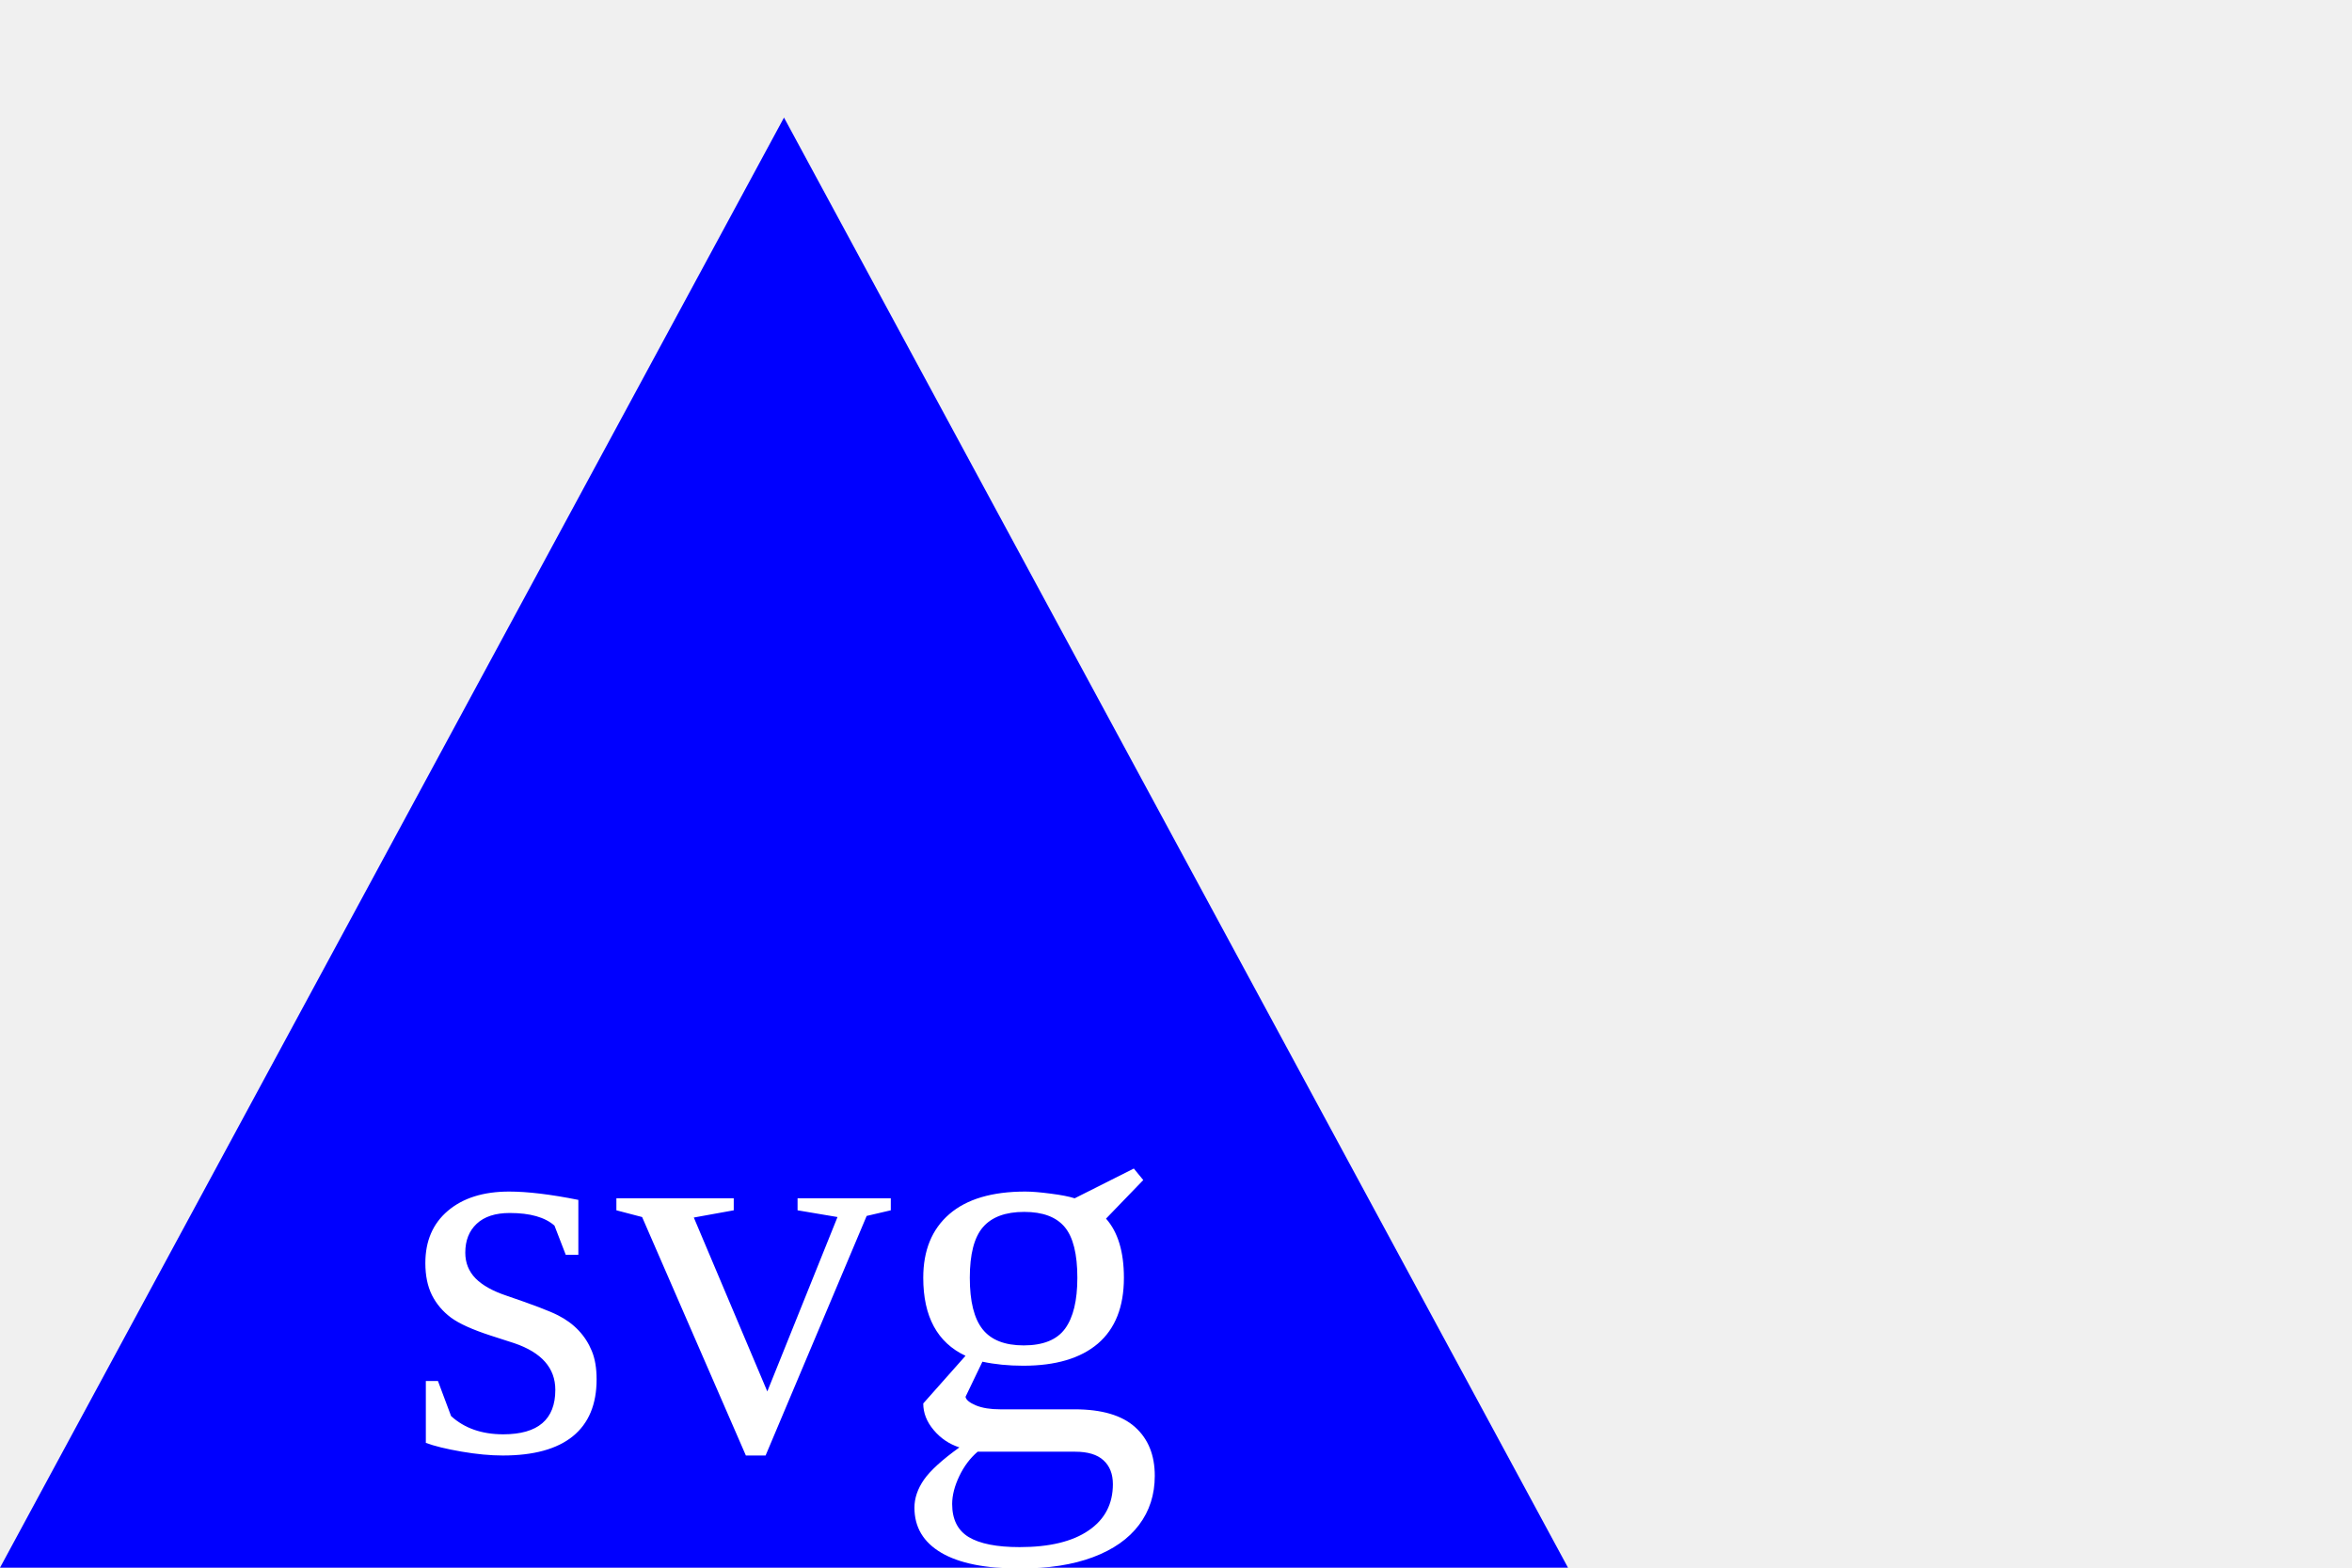
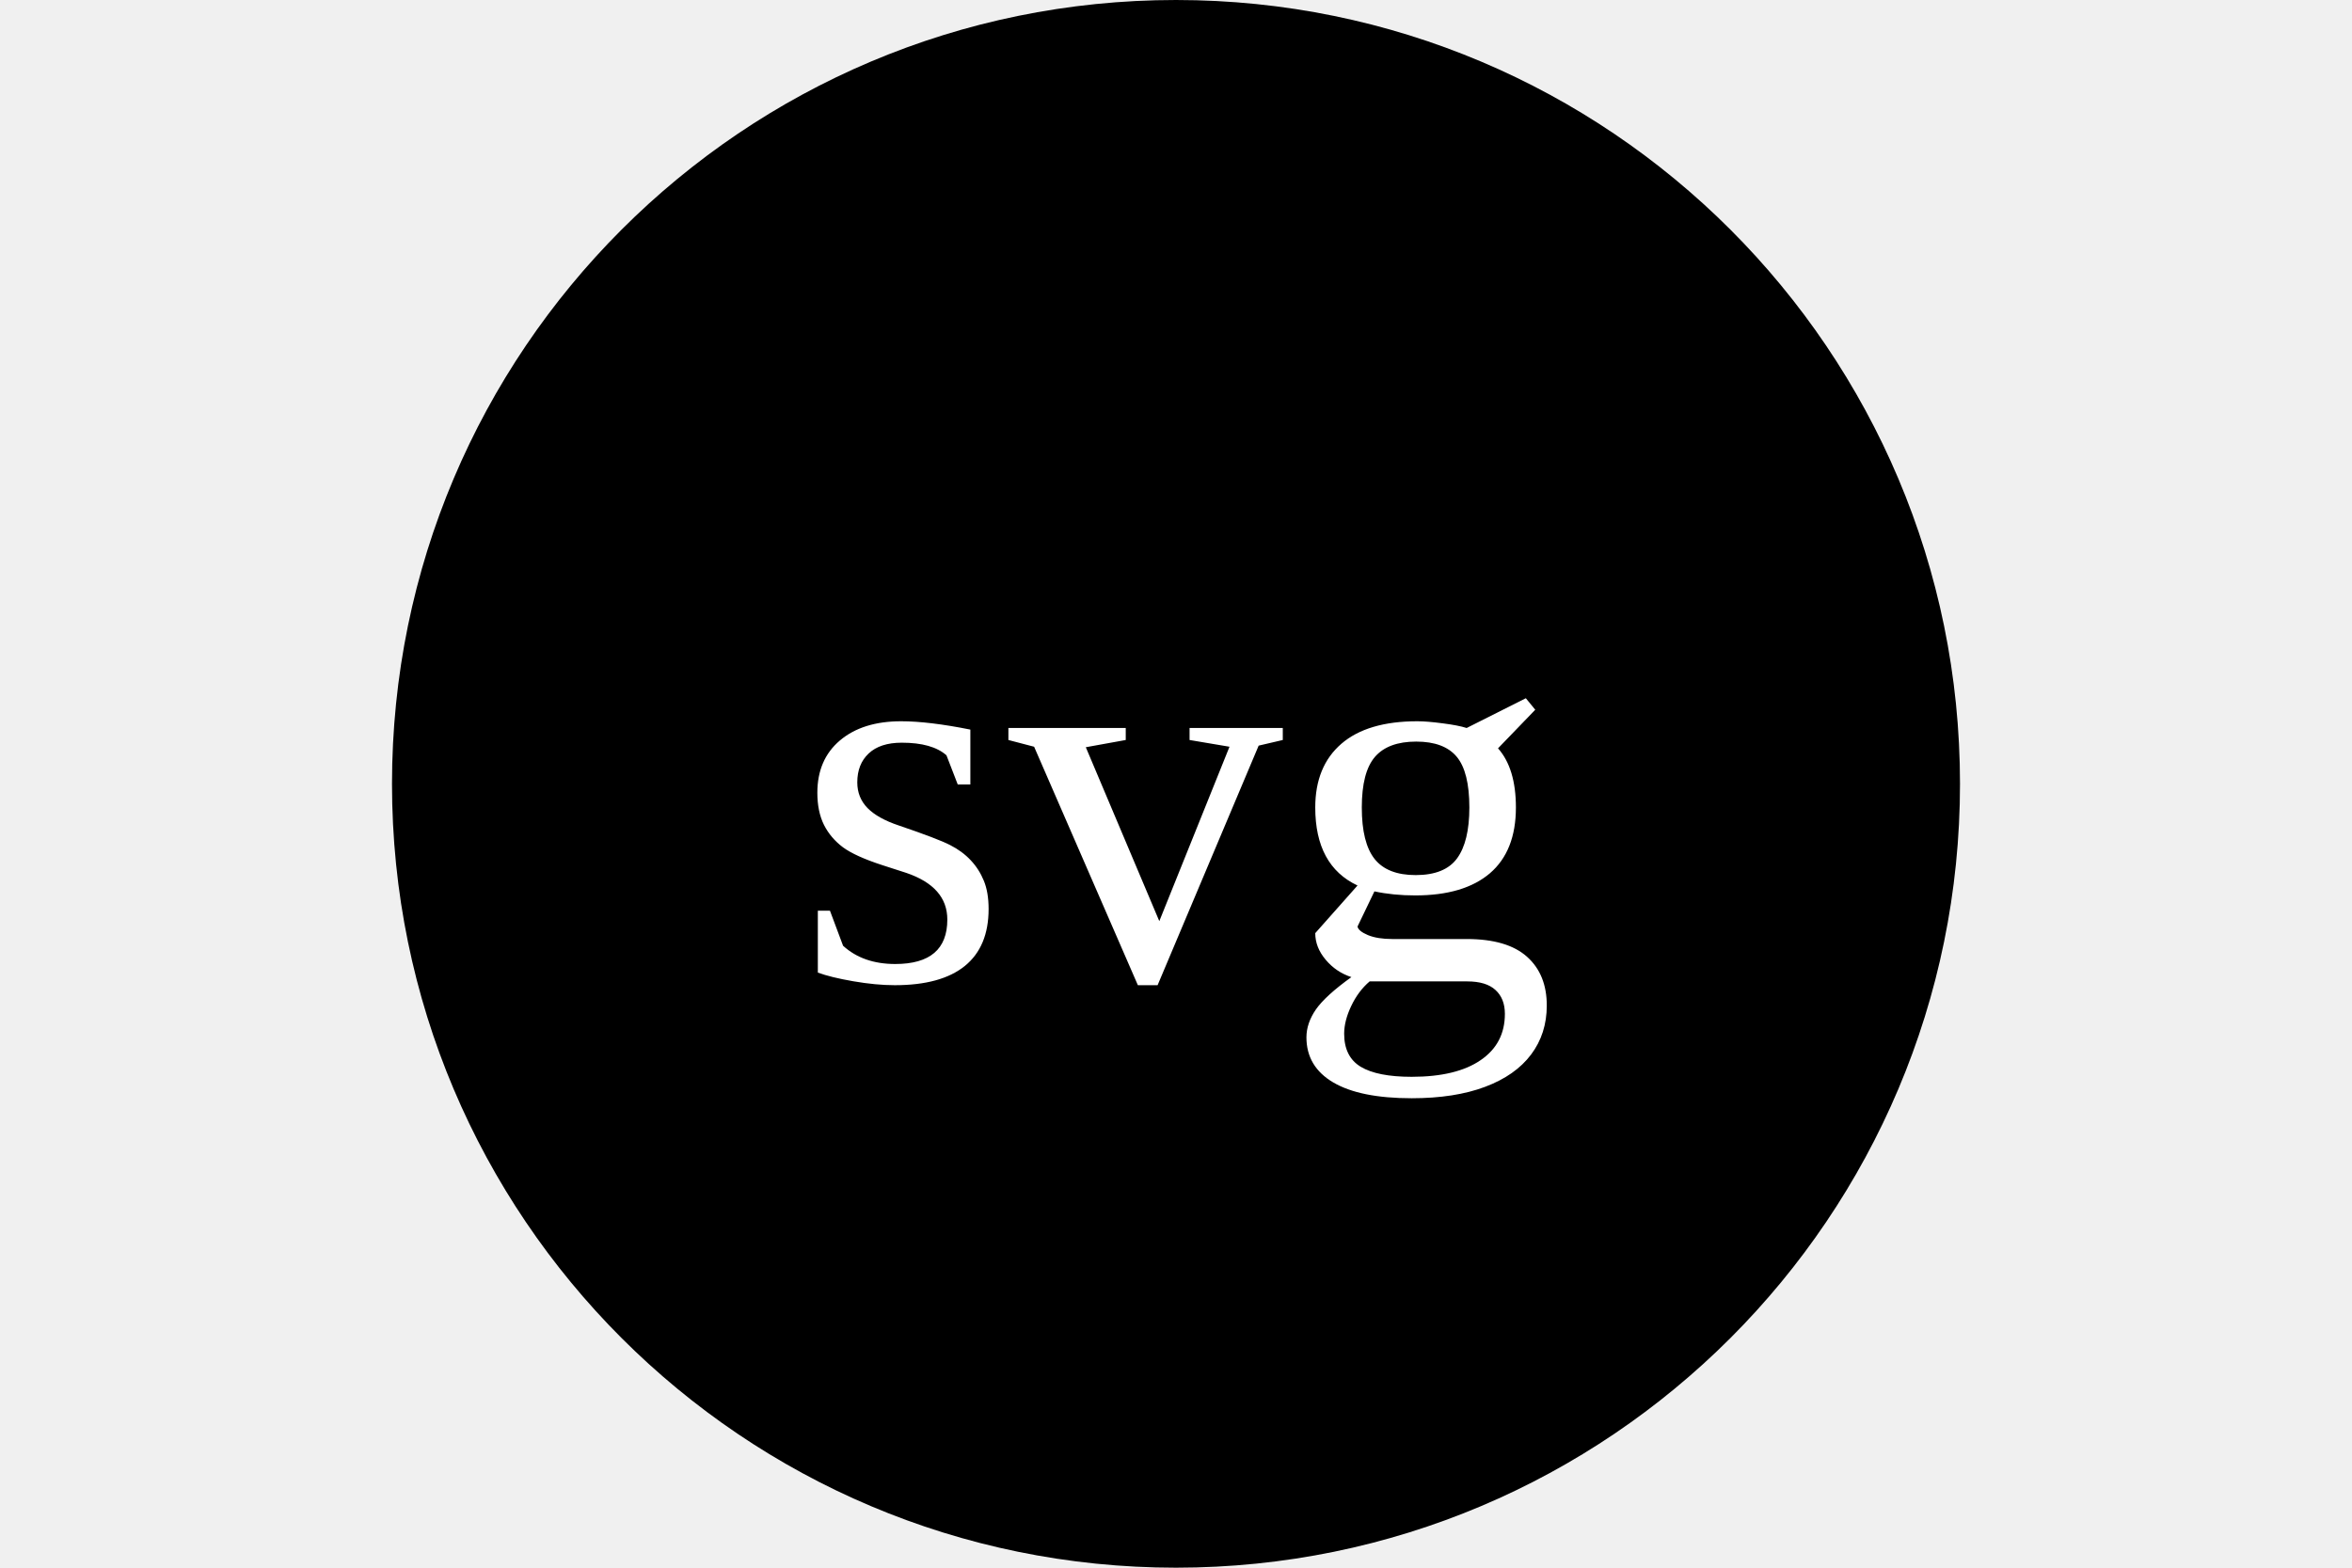
<svg xmlns="http://www.w3.org/2000/svg" version="1.1" width="300" height="200">
-   <polygon points="100, 15 200, 200 0, 200" fill="blue" />
-   <text x="100" y="185" font-size="70" text-anchor="middle" fill="white">svg</text>
+   <circle cx="150" cy="100" r="100" fill="#000000" />
+   <text x="150" y="125" font-size="70" text-anchor="middle" fill="#ffffff">svg</text>
</svg>
